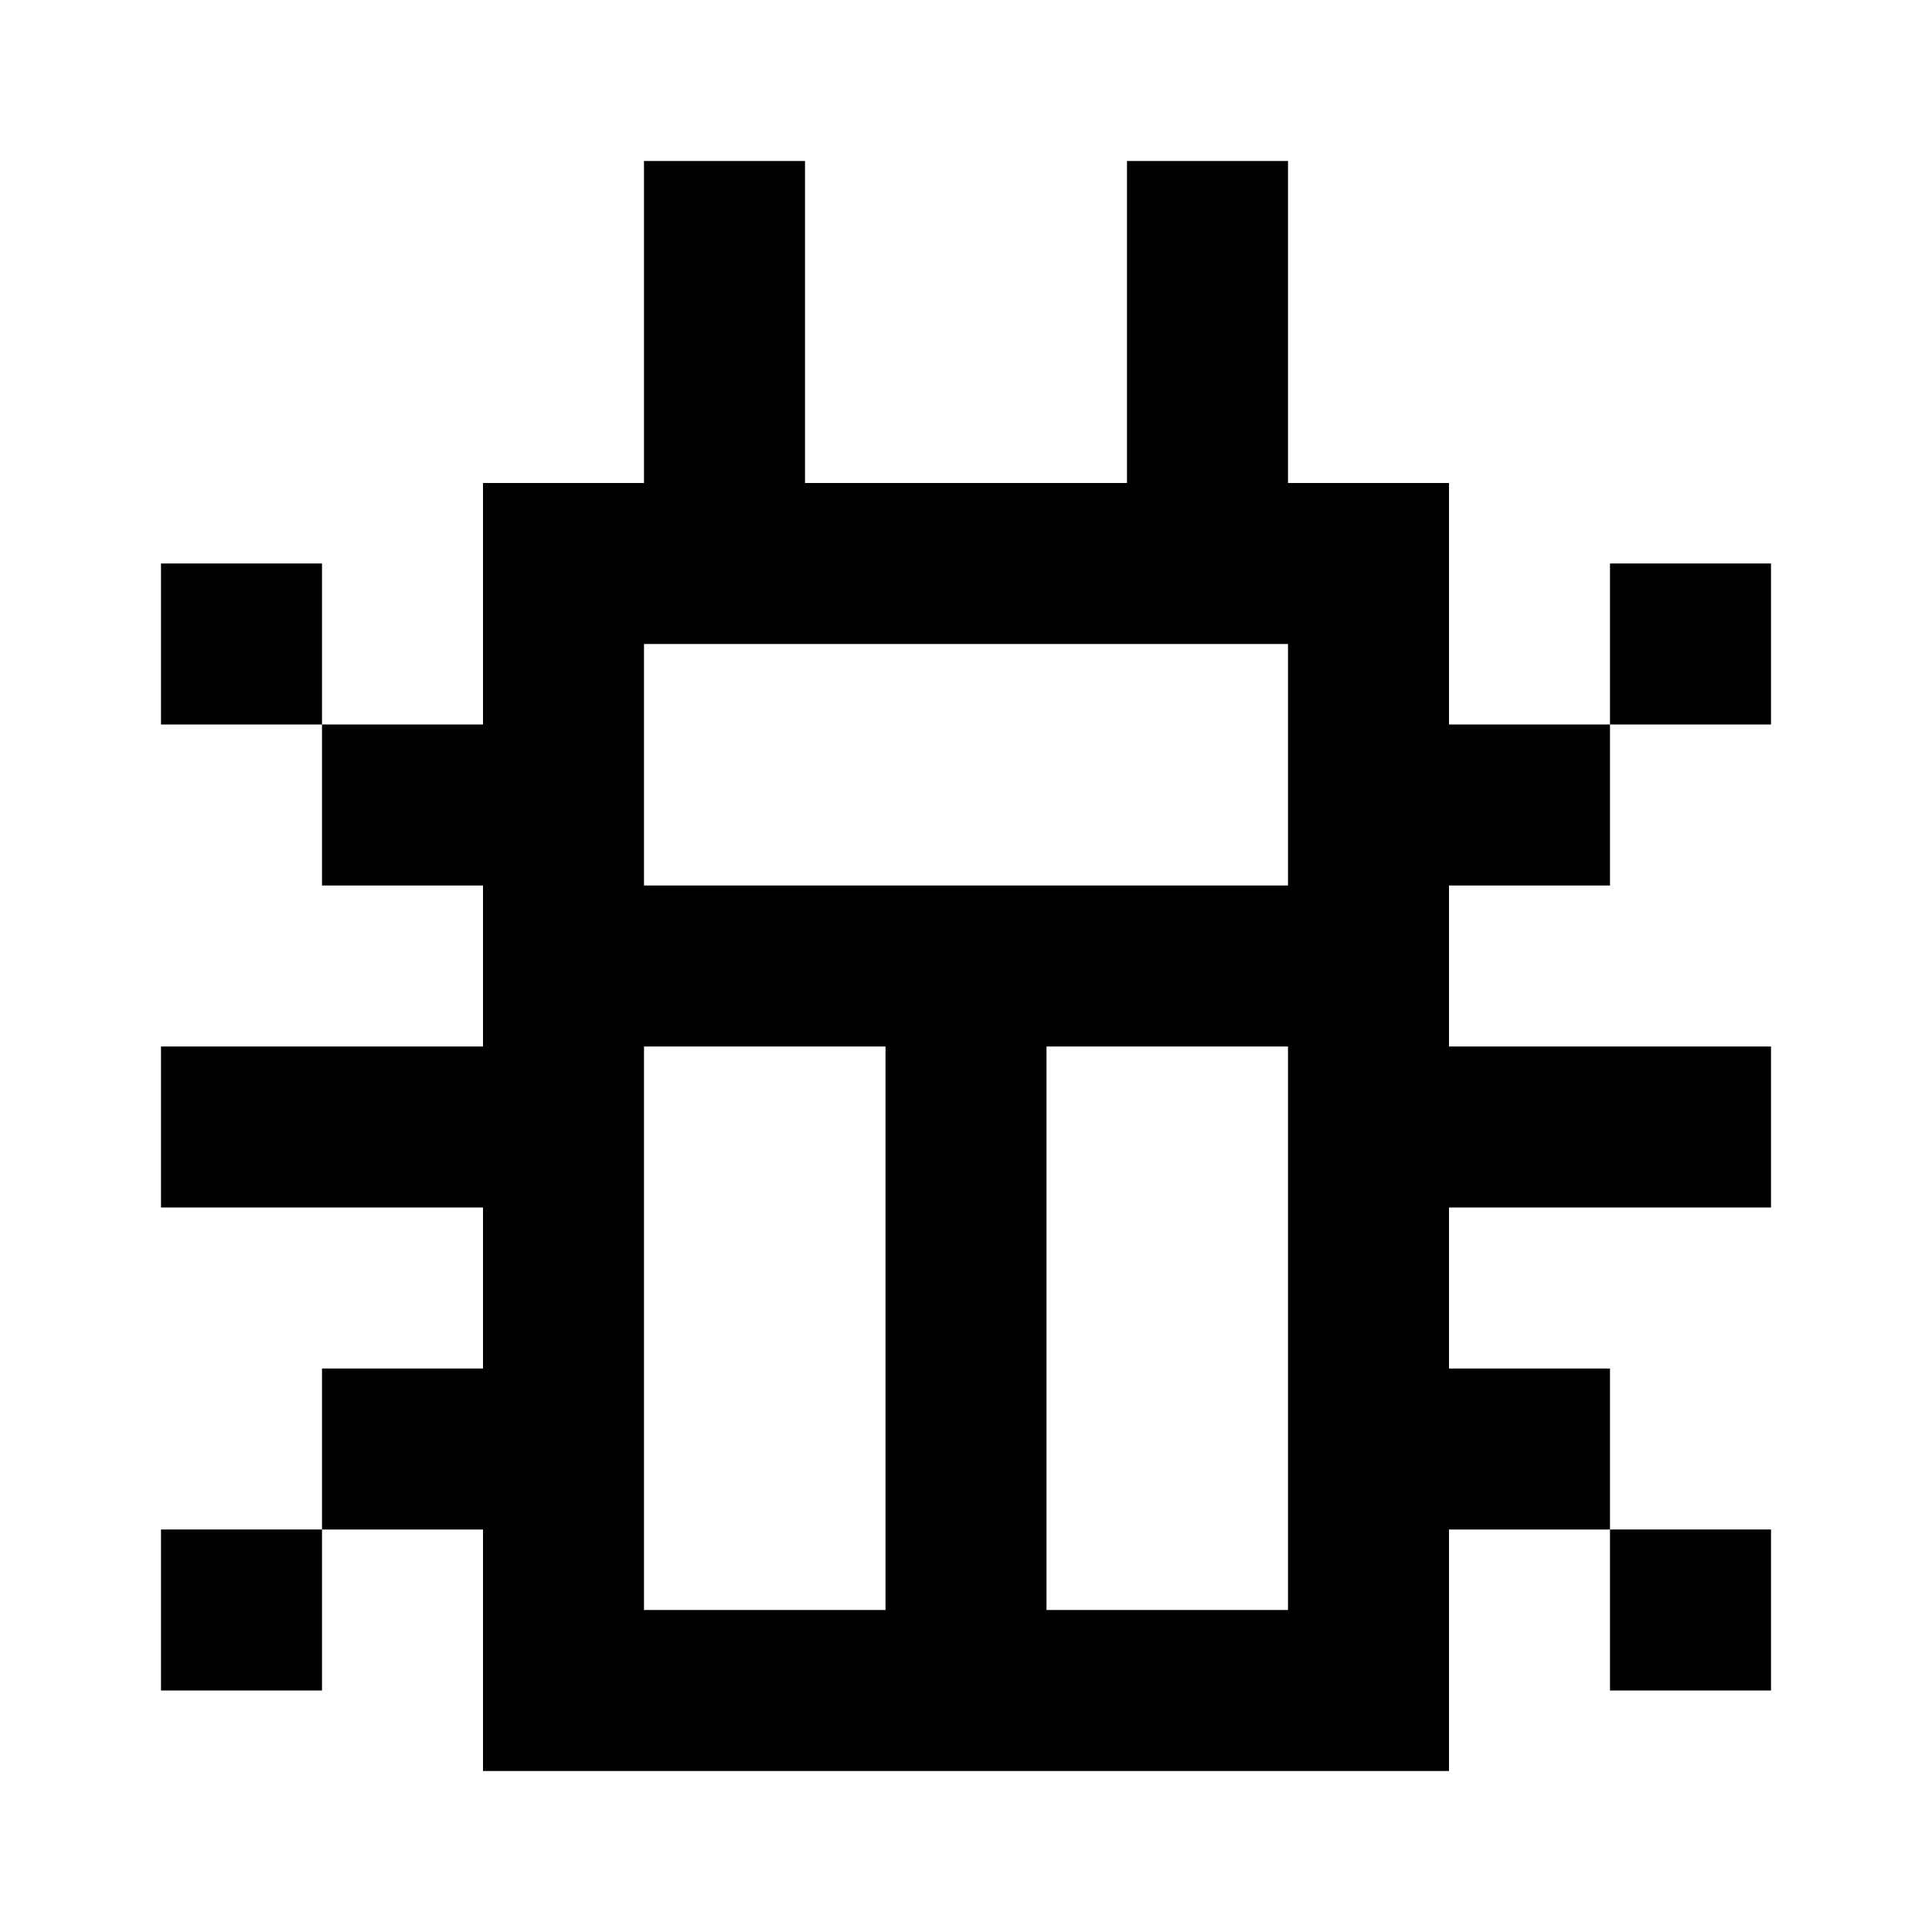
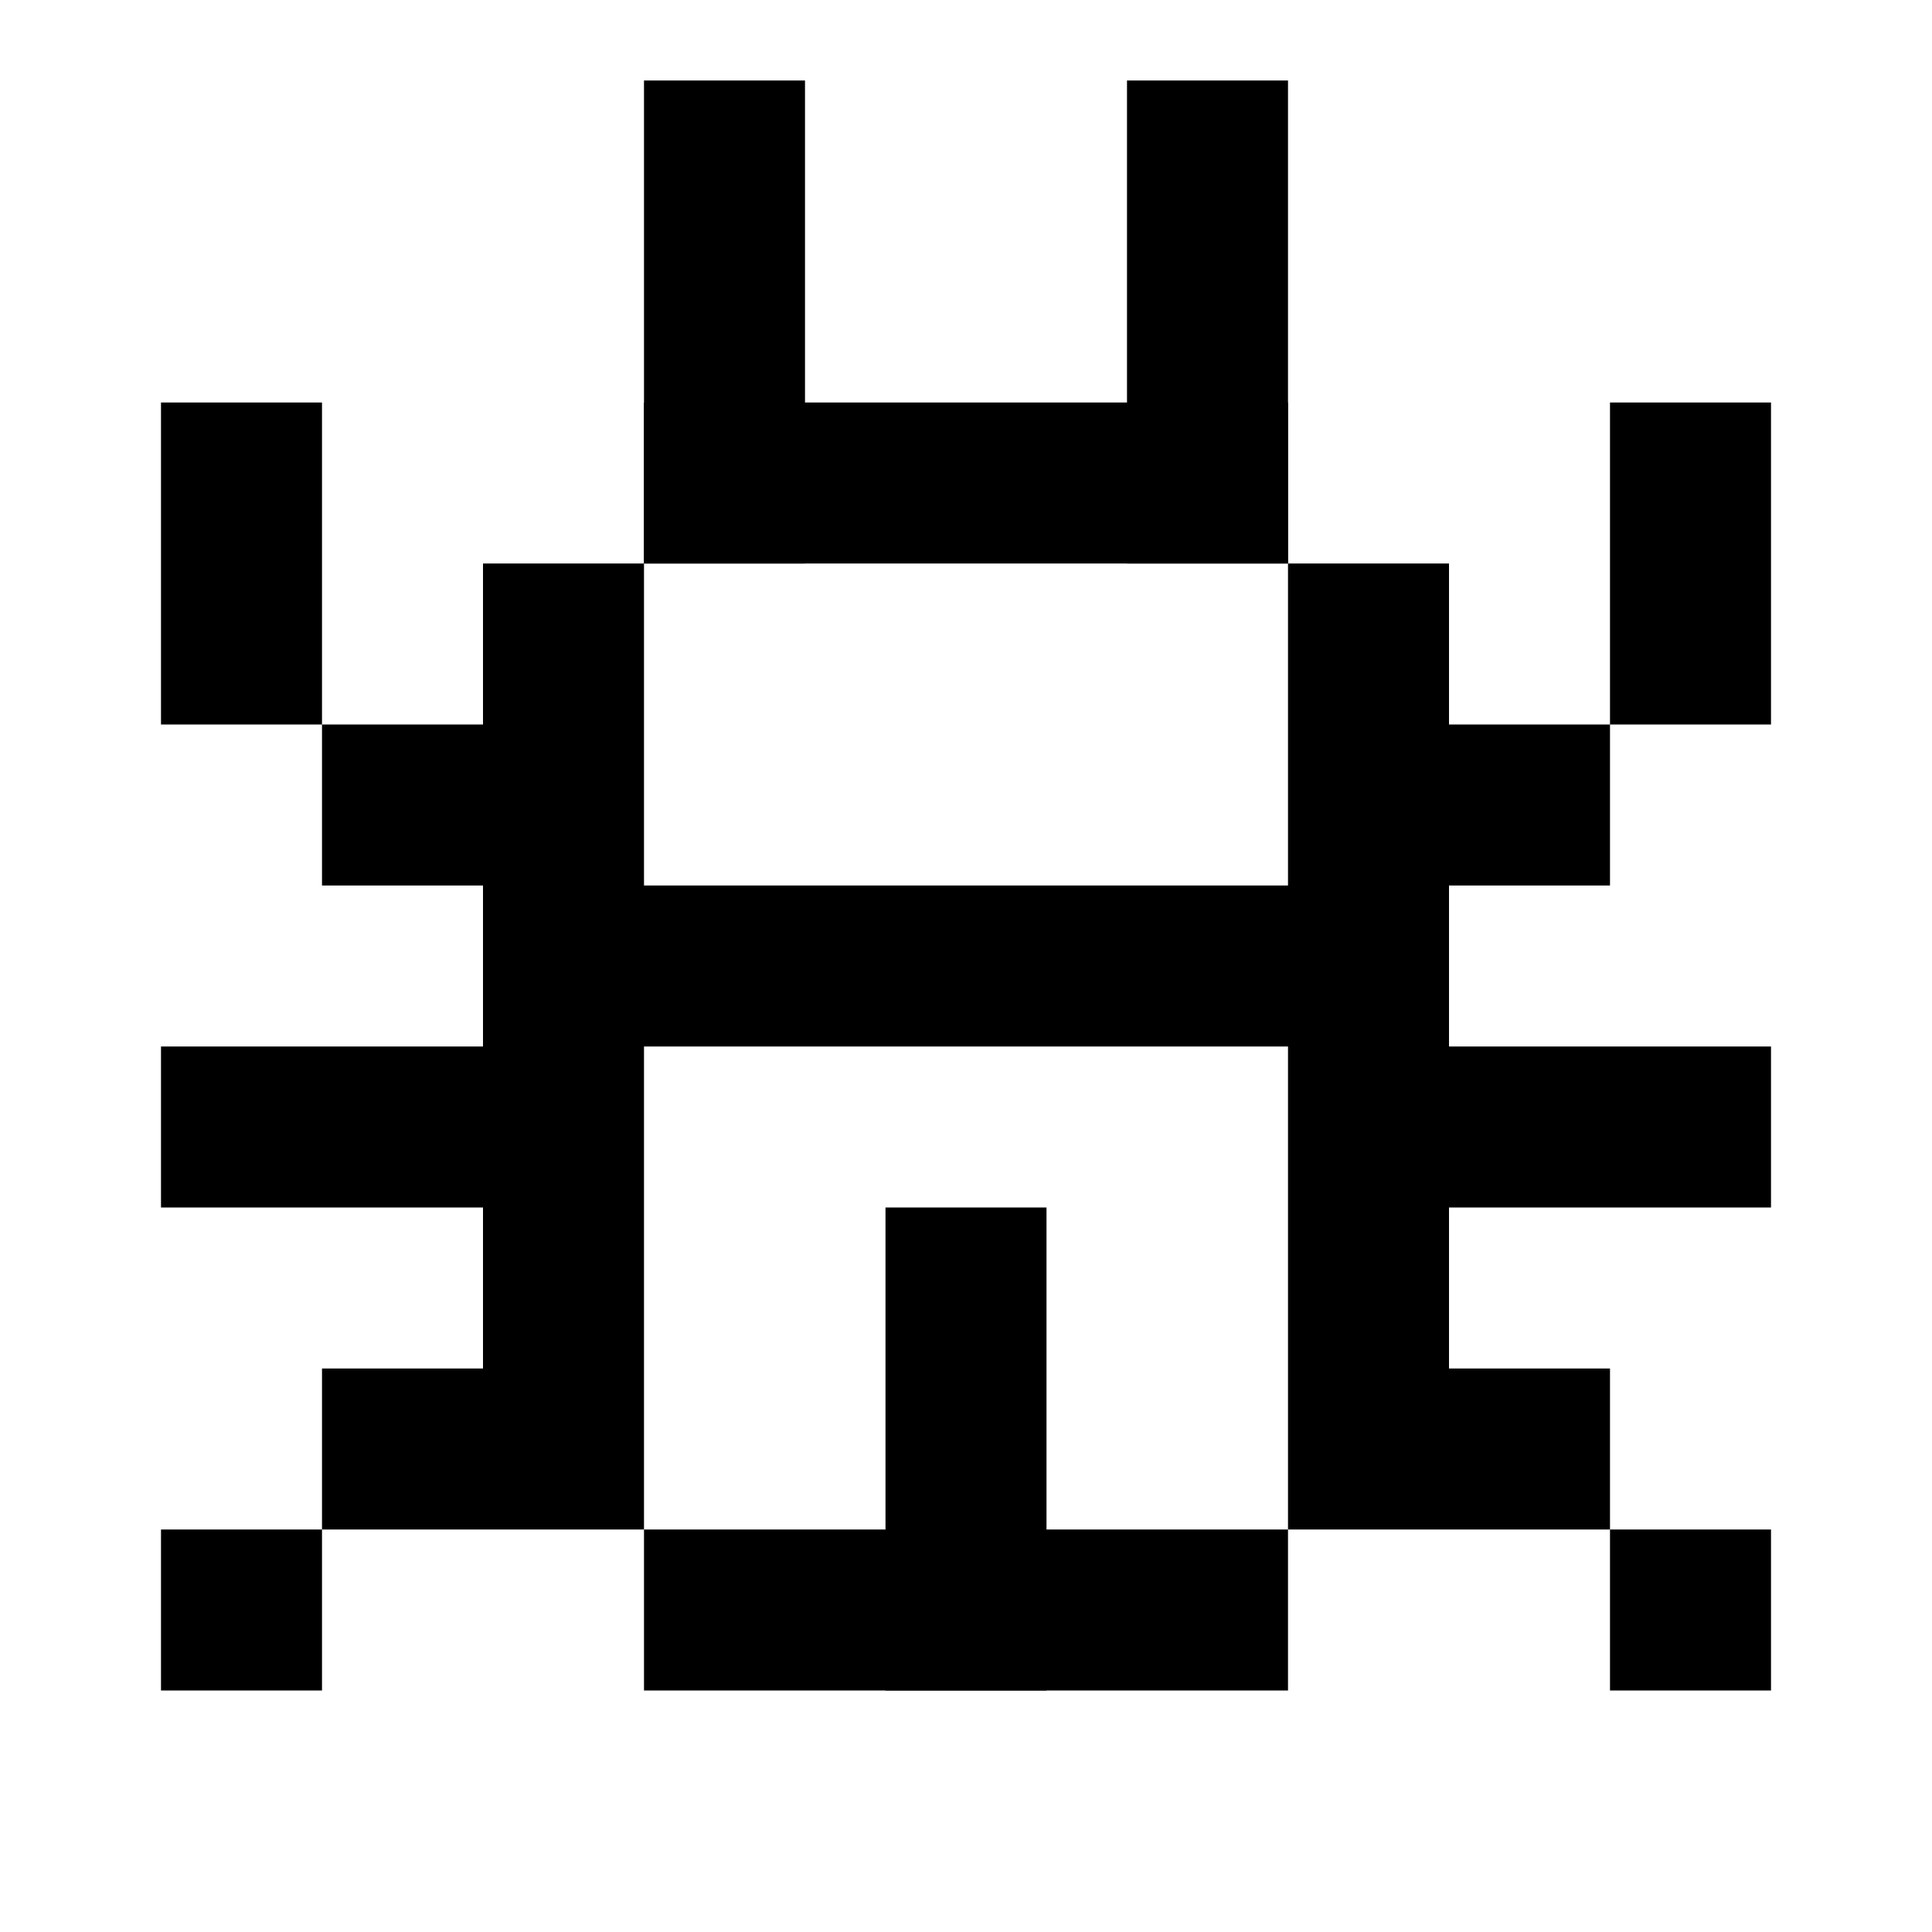
- <svg xmlns="http://www.w3.org/2000/svg" fill="currentColor" viewBox="0 0 24 24">
-   <path d="M8 2h2v4h4V2h2v4h2v3h2v2h-2v2h4v2h-4v2h2v2h-2v3H6v-3H4v-2h2v-2H2v-2h4v-2H4V9h2V6h2V2Zm8 6H8v3h8V8Zm-5 5H8v7h3v-7Zm2 7h3v-7h-3v7ZM4 9H2V7h2v2Zm0 10v2H2v-2h2Zm16 0h2v2h-2v-2Zm0-10V7h2v2h-2Z" />
+ <svg xmlns="http://www.w3.org/2000/svg" width="24" height="24" fill="currentColor" viewBox="0 0 24 24">
+   <path d="M2 5h2v4H2zm20 0h-2v4h2zM4 9h2v2H4zm16 0h-2v2h2zM2 13h4v2H2zm20 0h-4v2h4zM4 17h2v2H4zm16 0h-2v2h2zM2 19h2v2H2zm20 0h-2v2h2zM6 11h12v2H6z" />
+   <path d="M6 7h2v12H6zm10 0h2v12h-2zM8 19h8v2H8zM8 5h8v2H8z" />
+   <path d="M11 15h2v6h-2zM8 1h2v6H8zm6 0h2v6h-2z" />
</svg>
